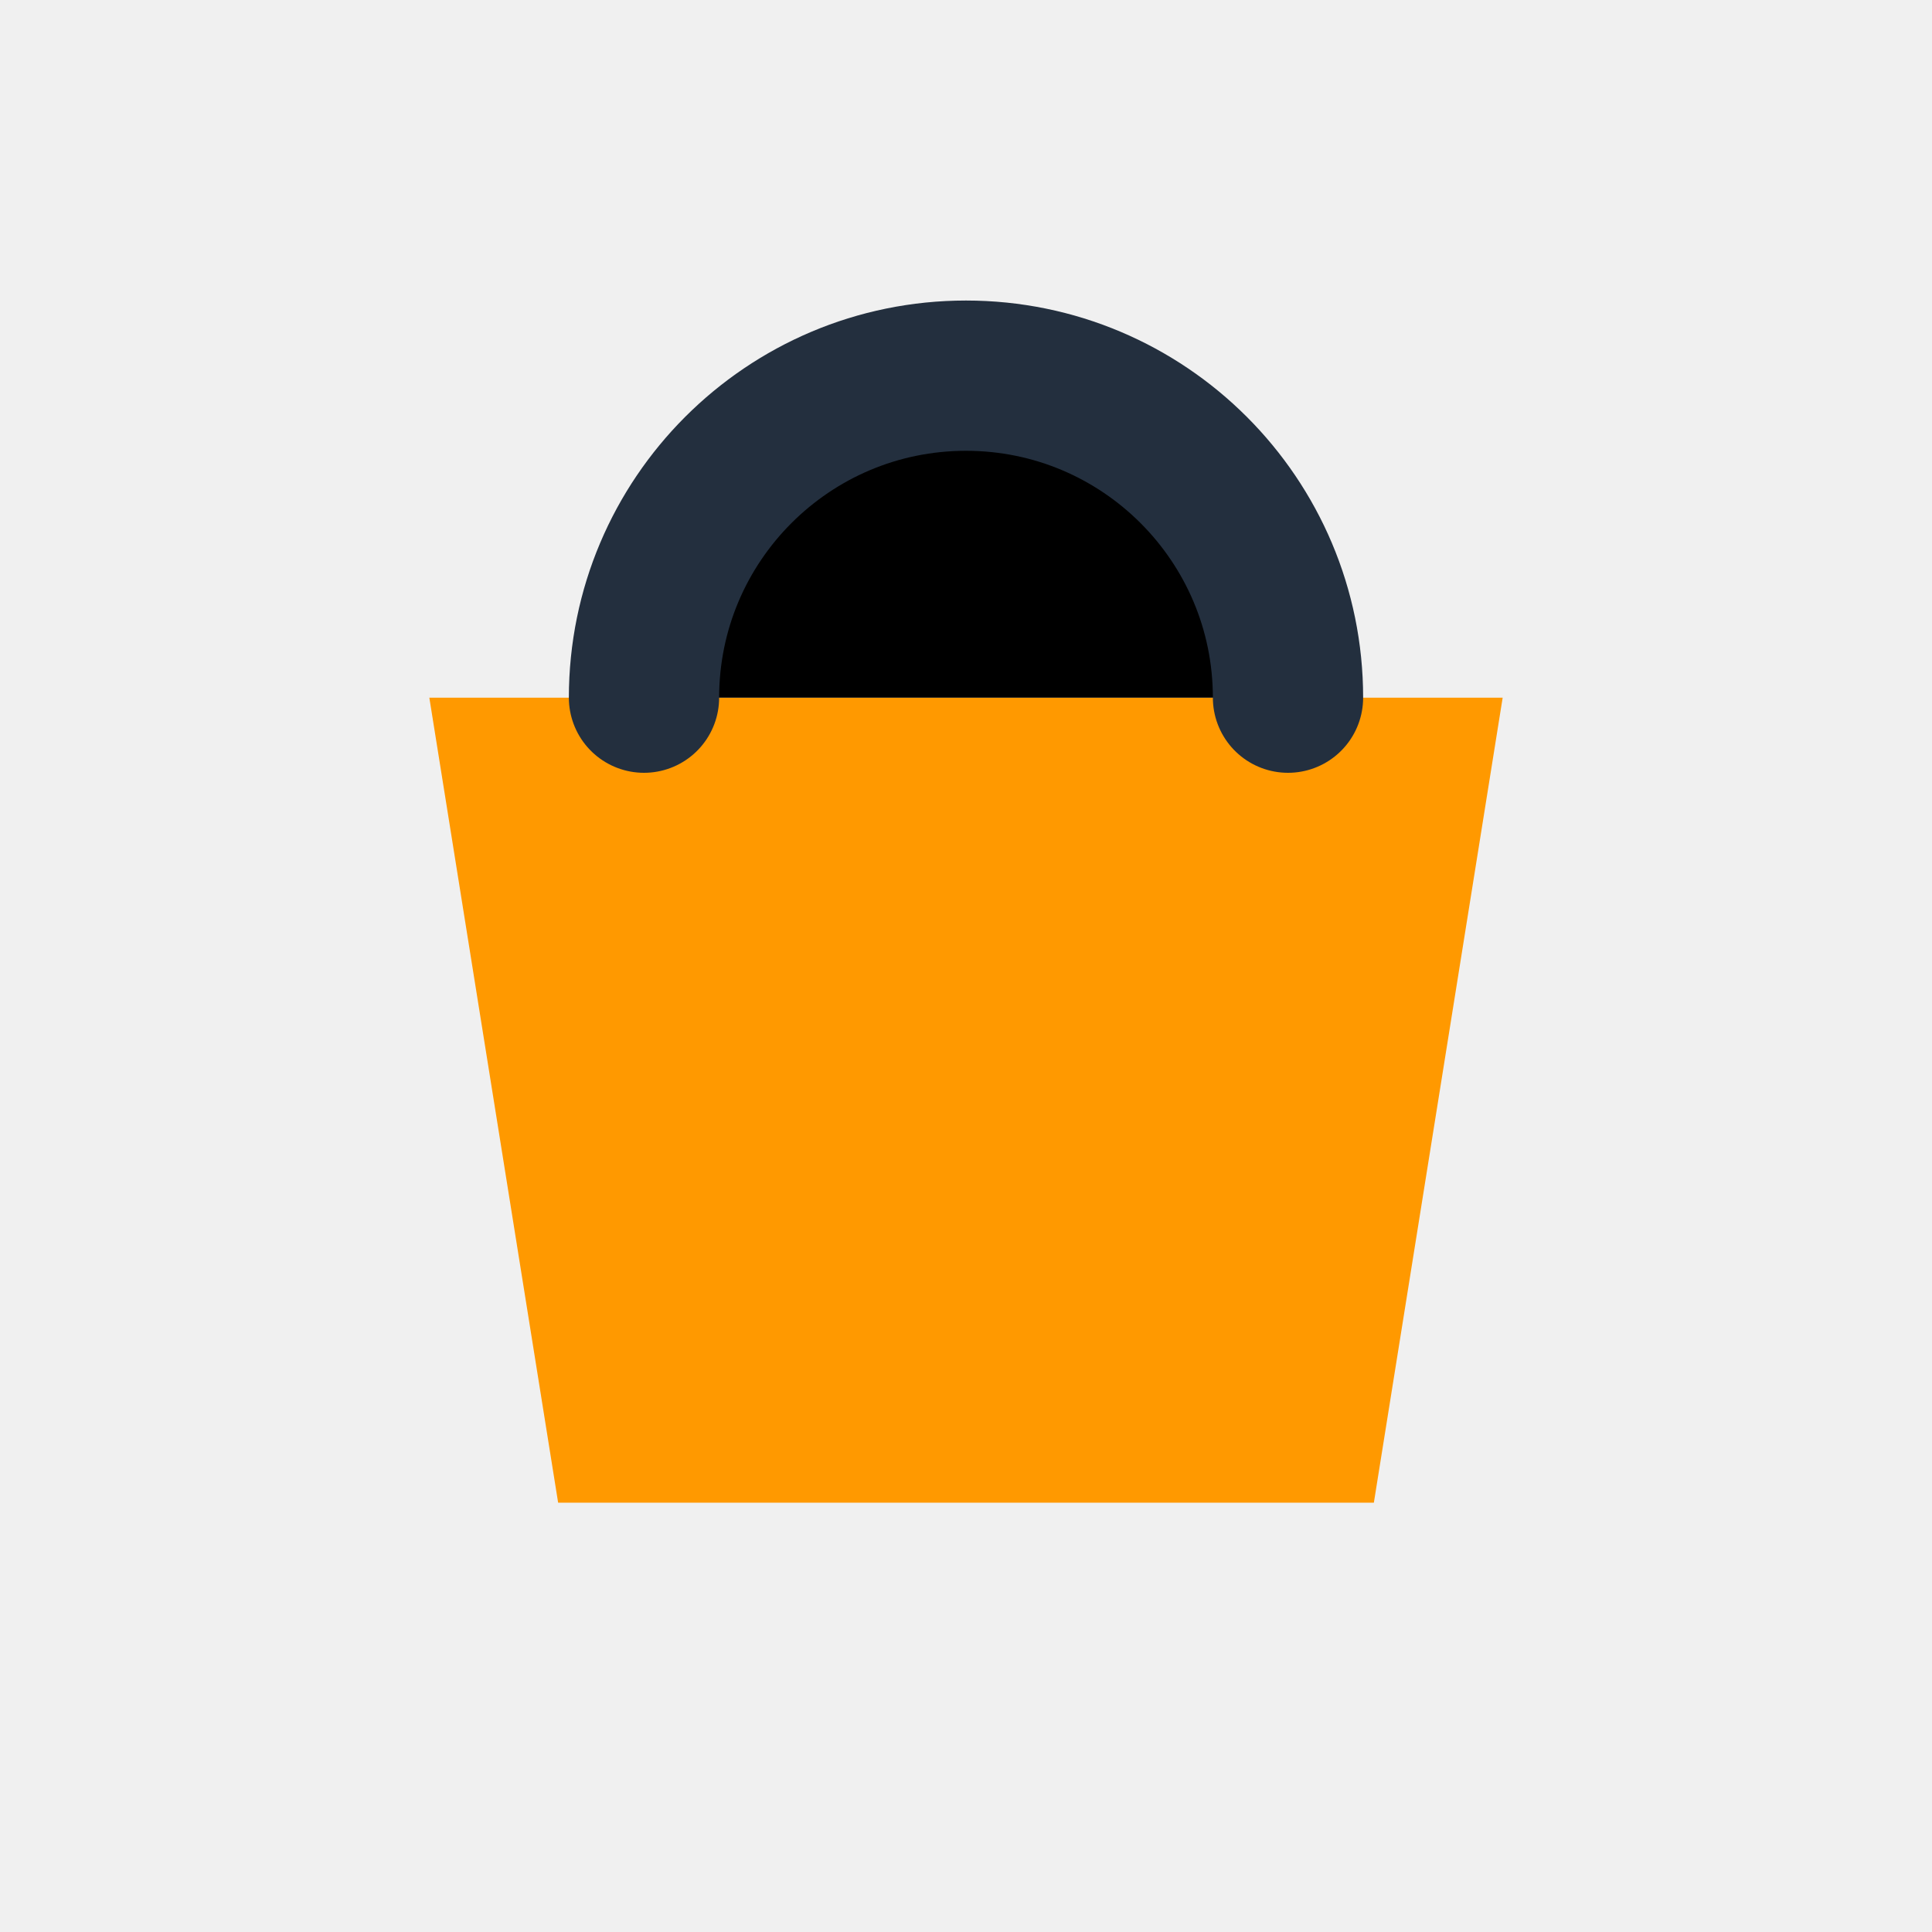
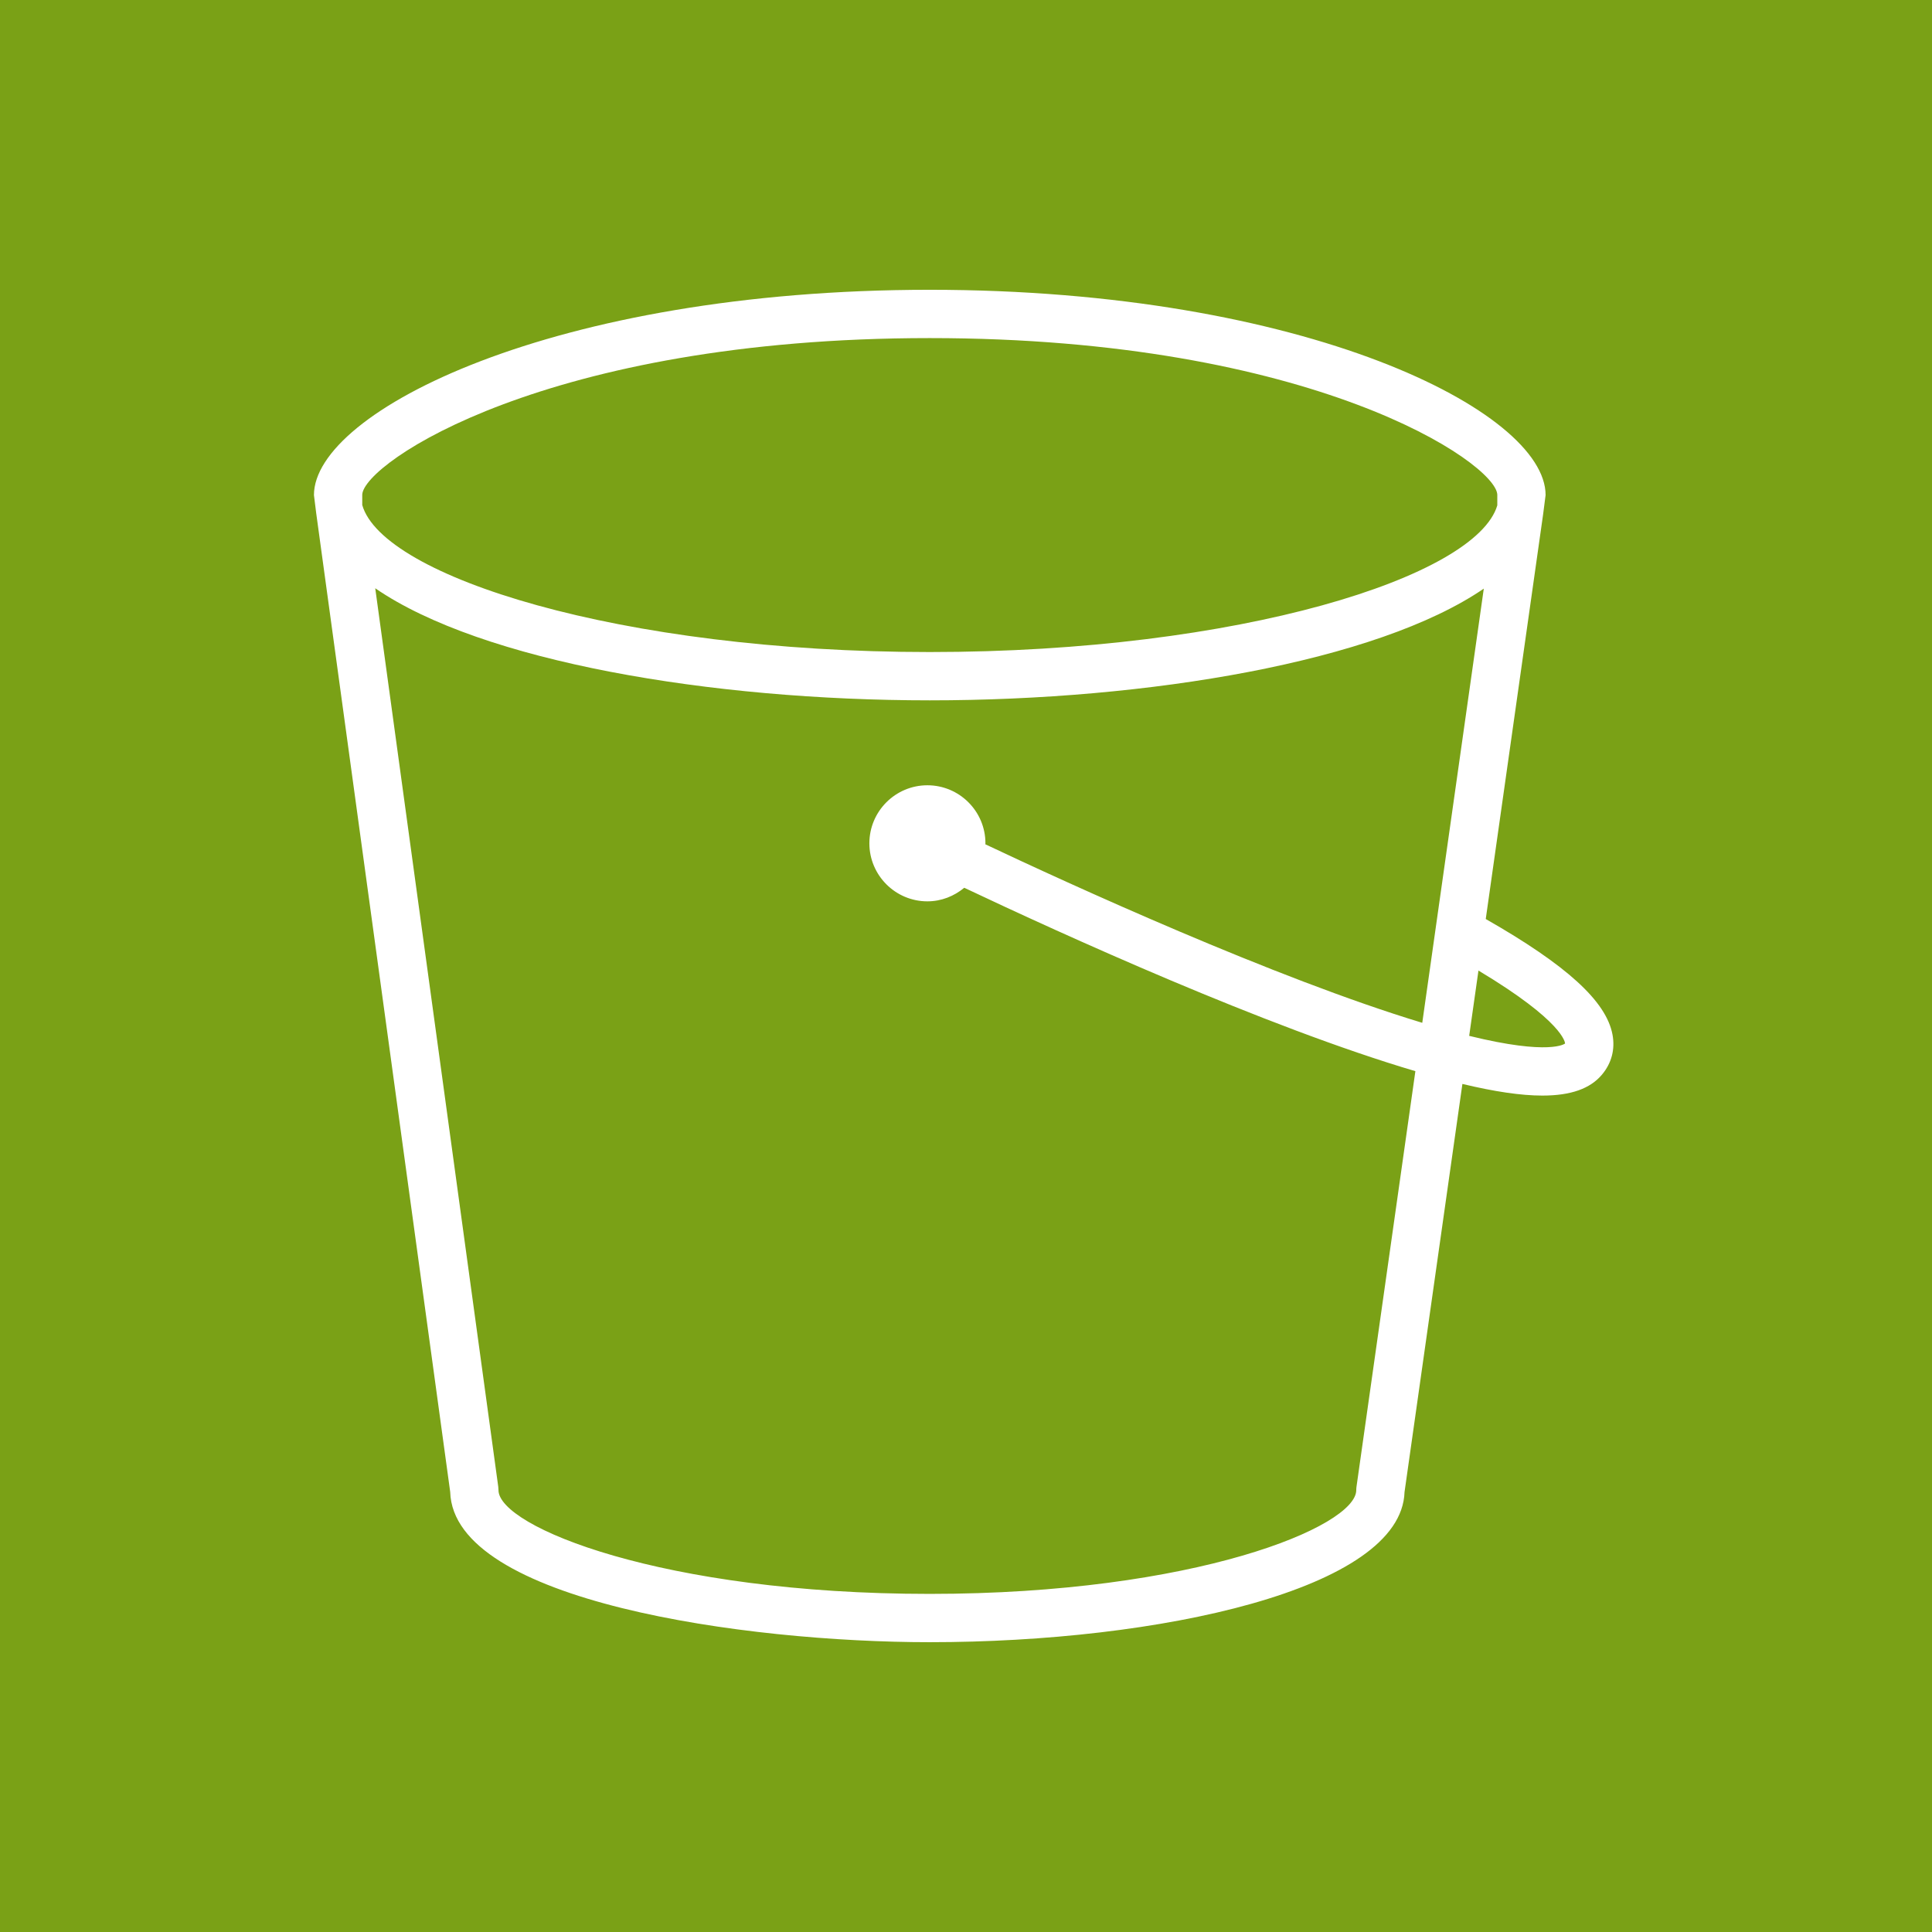
- <svg xmlns="http://www.w3.org/2000/svg" width="18" height="18" viewBox="0 0 18 18">
-   <path d="M4 6.5h10l-1.2 7.5H5.2L4 6.5z" fill="#FF9900" />
-   <path d="M6 6.5a3 3 0 0 1 6 0" stroke="#232F3E" stroke-width="1.4" stroke-linecap="round" />
+ <svg xmlns="http://www.w3.org/2000/svg" width="80px" height="80px" viewBox="0 0 80 80" version="1.1">
+   <g id="Icon-Architecture/64/Arch_Amazon-Simple-Storage-Service_64" stroke="none" stroke-width="1" fill="none" fill-rule="evenodd">
+     <g id="Icon-Architecture-BG/64/Storage" fill="#7AA116">
+       <rect id="Rectangle" x="0" y="0" width="80" height="80" />
+     </g>
+     <g id="Icon-Service/64/Amazon-Simple-Storage-Service_64" transform="translate(12.9999, 11.9996)" fill="#FFFFFF">
+       <path d="M47.836,30.893 L48.22,28.189 C51.761,30.31 51.807,31.186 51.806,31.21 C51.8,31.215 51.196,31.719 47.836,30.893 L47.836,30.893 Z M45.893,30.353 C39.773,28.501 31.25,24.591 27.801,22.961 C27.801,22.947 27.805,22.934 27.805,22.92 C27.805,21.595 26.727,20.517 25.401,20.517 C24.077,20.517 22.999,21.595 22.999,22.92 C22.999,24.245 24.077,25.323 25.401,25.323 C25.983,25.323 26.511,25.106 26.928,24.761 C30.986,26.682 39.443,30.535 45.608,32.355 L43.17,49.561 C43.163,49.608 43.16,49.655 43.16,49.702 C43.16,51.217 36.453,54 25.494,54 C14.419,54 7.641,51.217 7.641,49.702 C7.641,49.656 7.638,49.611 7.632,49.566 L2.538,12.359 C6.947,15.394 16.43,17 25.5,17 C34.556,17 44.023,15.4 48.441,12.374 L45.893,30.353 Z M2,8.478 C2.072,7.162 9.634,2 25.5,2 C41.364,2 48.927,7.161 49,8.478 L49,8.927 C48.13,11.878 38.33,15 25.5,15 C12.648,15 2.843,11.868 2,8.913 L2,8.478 Z M51,8.5 C51,5.035 41.066,0 25.5,0 C9.934,0 0,5.035 0,8.5 L0.094,9.254 L5.642,49.778 C5.775,54.31 17.861,56 25.494,56 C34.966,56 45.029,53.822 45.159,49.781 L47.555,32.884 C48.888,33.203 49.985,33.366 50.866,33.366 C52.049,33.366 52.849,33.077 53.334,32.499 C53.732,32.025 53.884,31.451 53.77,30.84 C53.511,29.456 51.868,27.964 48.522,26.055 L50.898,9.293 L51,8.5 Z" id="Amazon-Simple-Storage-Service-Icon_64_Squid" />
+     </g>
+   </g>
</svg>
